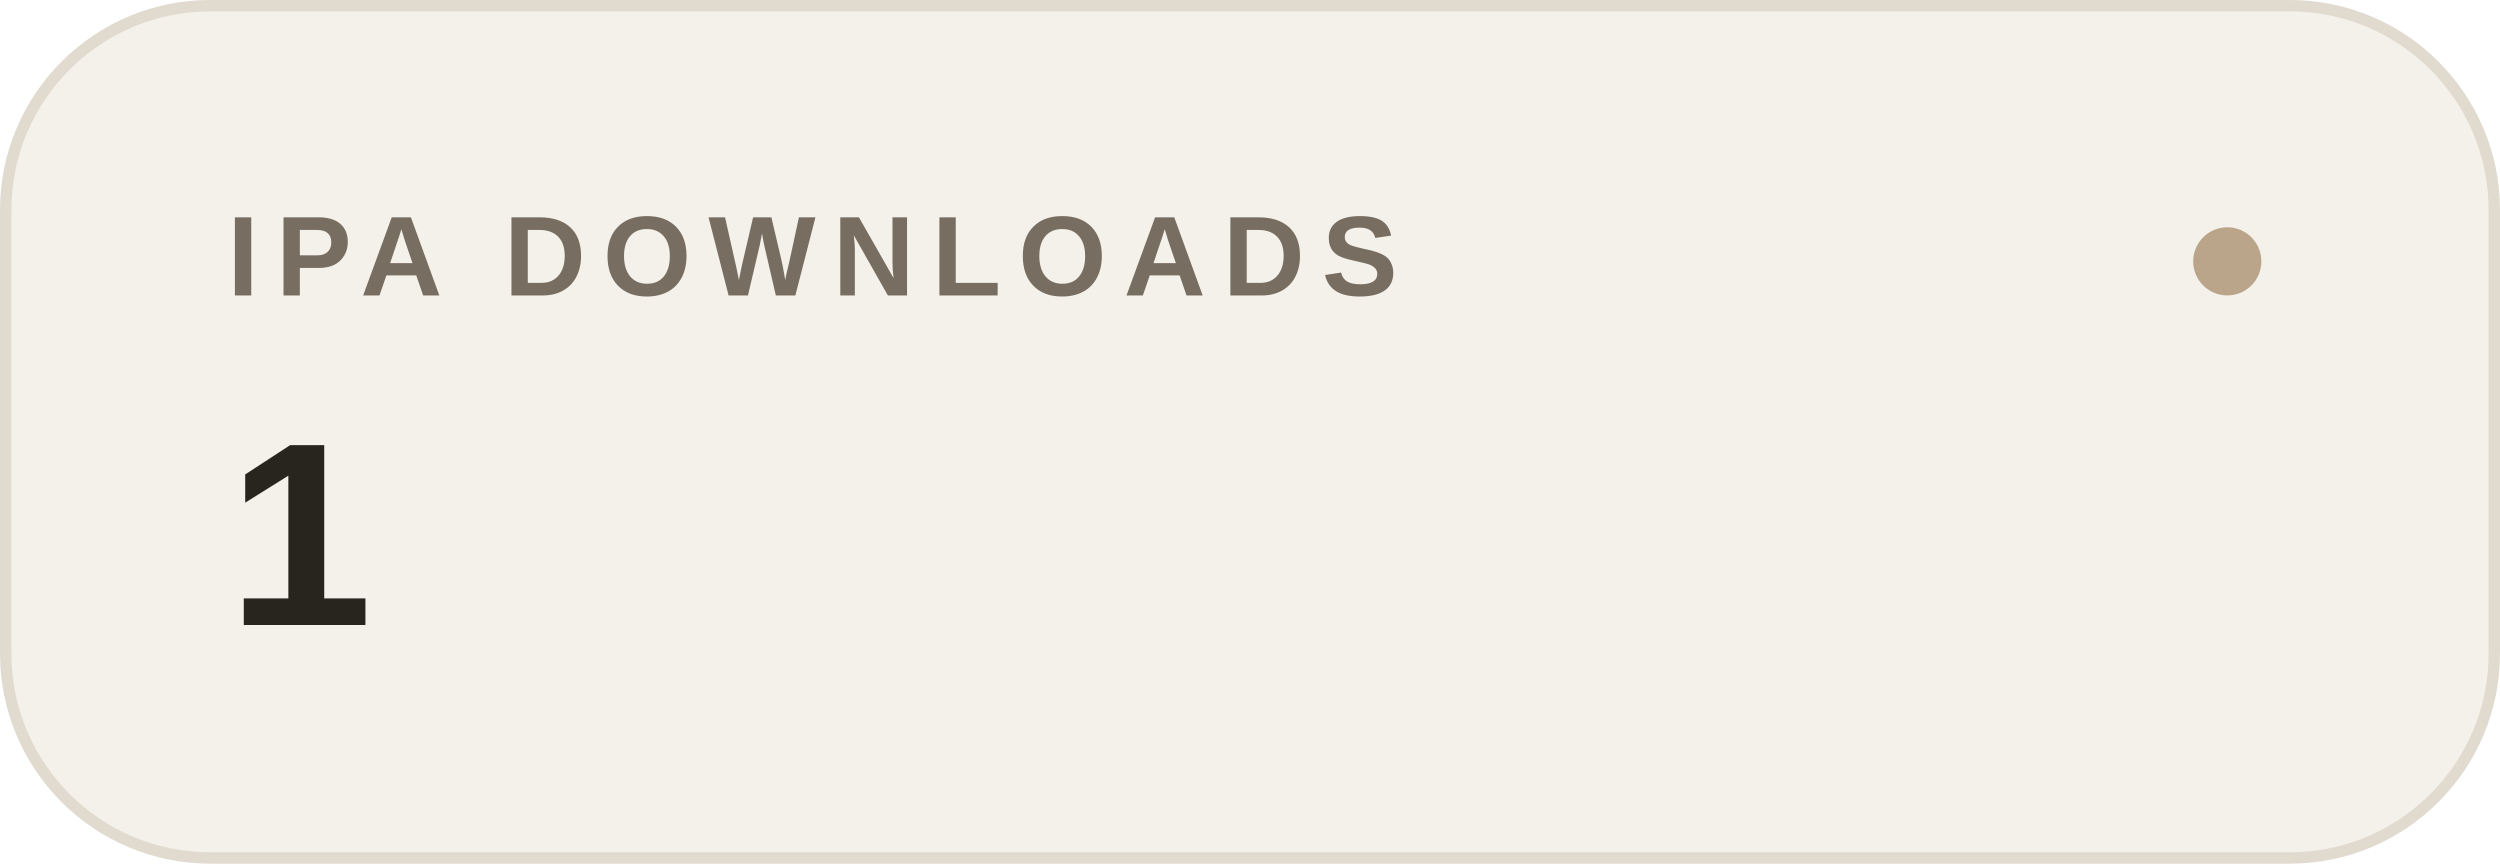
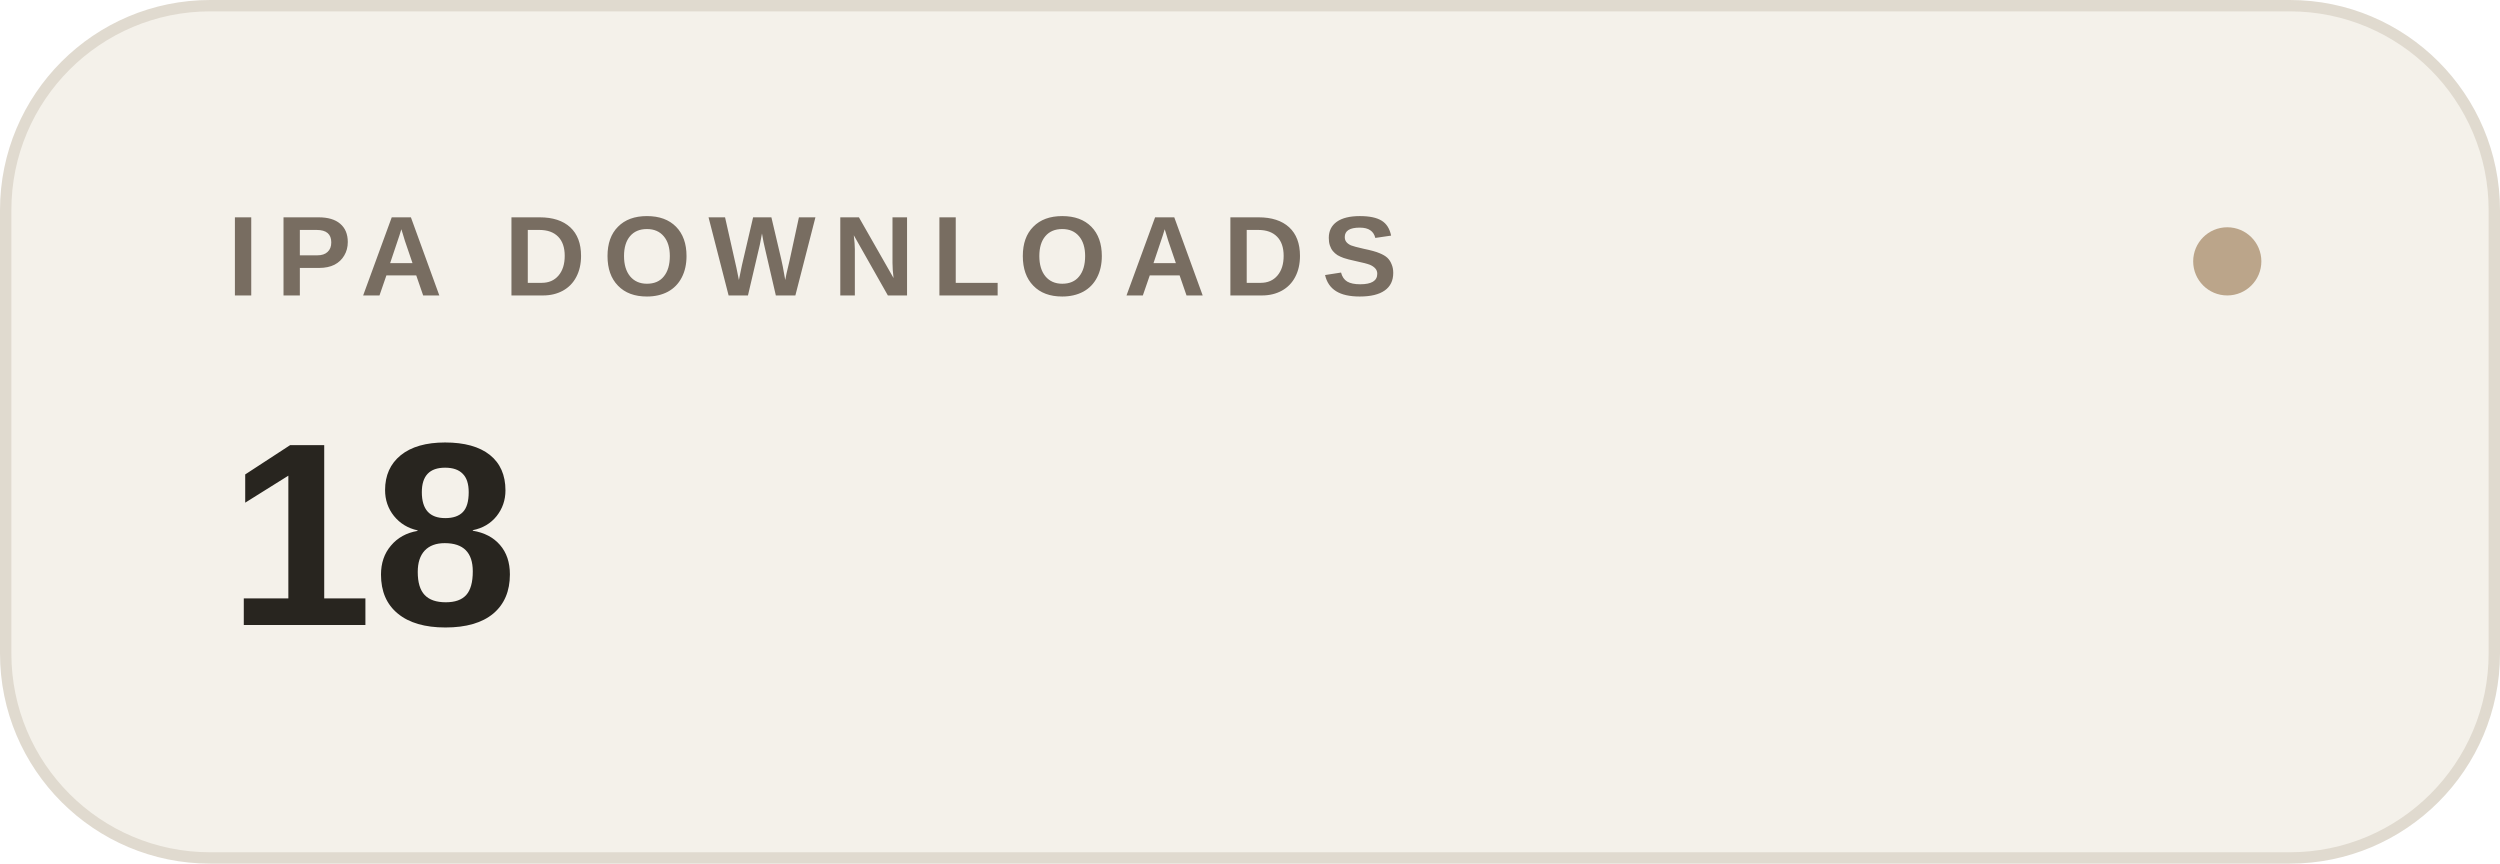
- <svg xmlns="http://www.w3.org/2000/svg" width="220" height="76" viewBox="0 0 220 76" role="img" aria-label="IPA DOWNLOADS: 1">
+ <svg xmlns="http://www.w3.org/2000/svg" width="220" height="76" viewBox="0 0 220 76" role="img" aria-label="IPA DOWNLOADS: 18">
  <rect x=".5" y=".5" width="219" height="75" rx="18" fill="#f4f1ea" stroke="#e0dacf" />
  <text x="20" y="26" font-family="-apple-system,BlinkMacSystemFont,Segoe UI,Arial,sans-serif" font-size="10" font-weight="600" letter-spacing="1.5" fill="#786d61">IPA DOWNLOADS</text>
-   <text x="20" y="55" font-family="-apple-system,BlinkMacSystemFont,Segoe UI,Arial,sans-serif" font-size="23" font-weight="600" fill="#28251f">1</text>
+   <text x="20" y="55" font-family="-apple-system,BlinkMacSystemFont,Segoe UI,Arial,sans-serif" font-size="23" font-weight="600" fill="#28251f">18</text>
  <circle cx="196" cy="23" r="3" fill="#bba58a" />
</svg>
